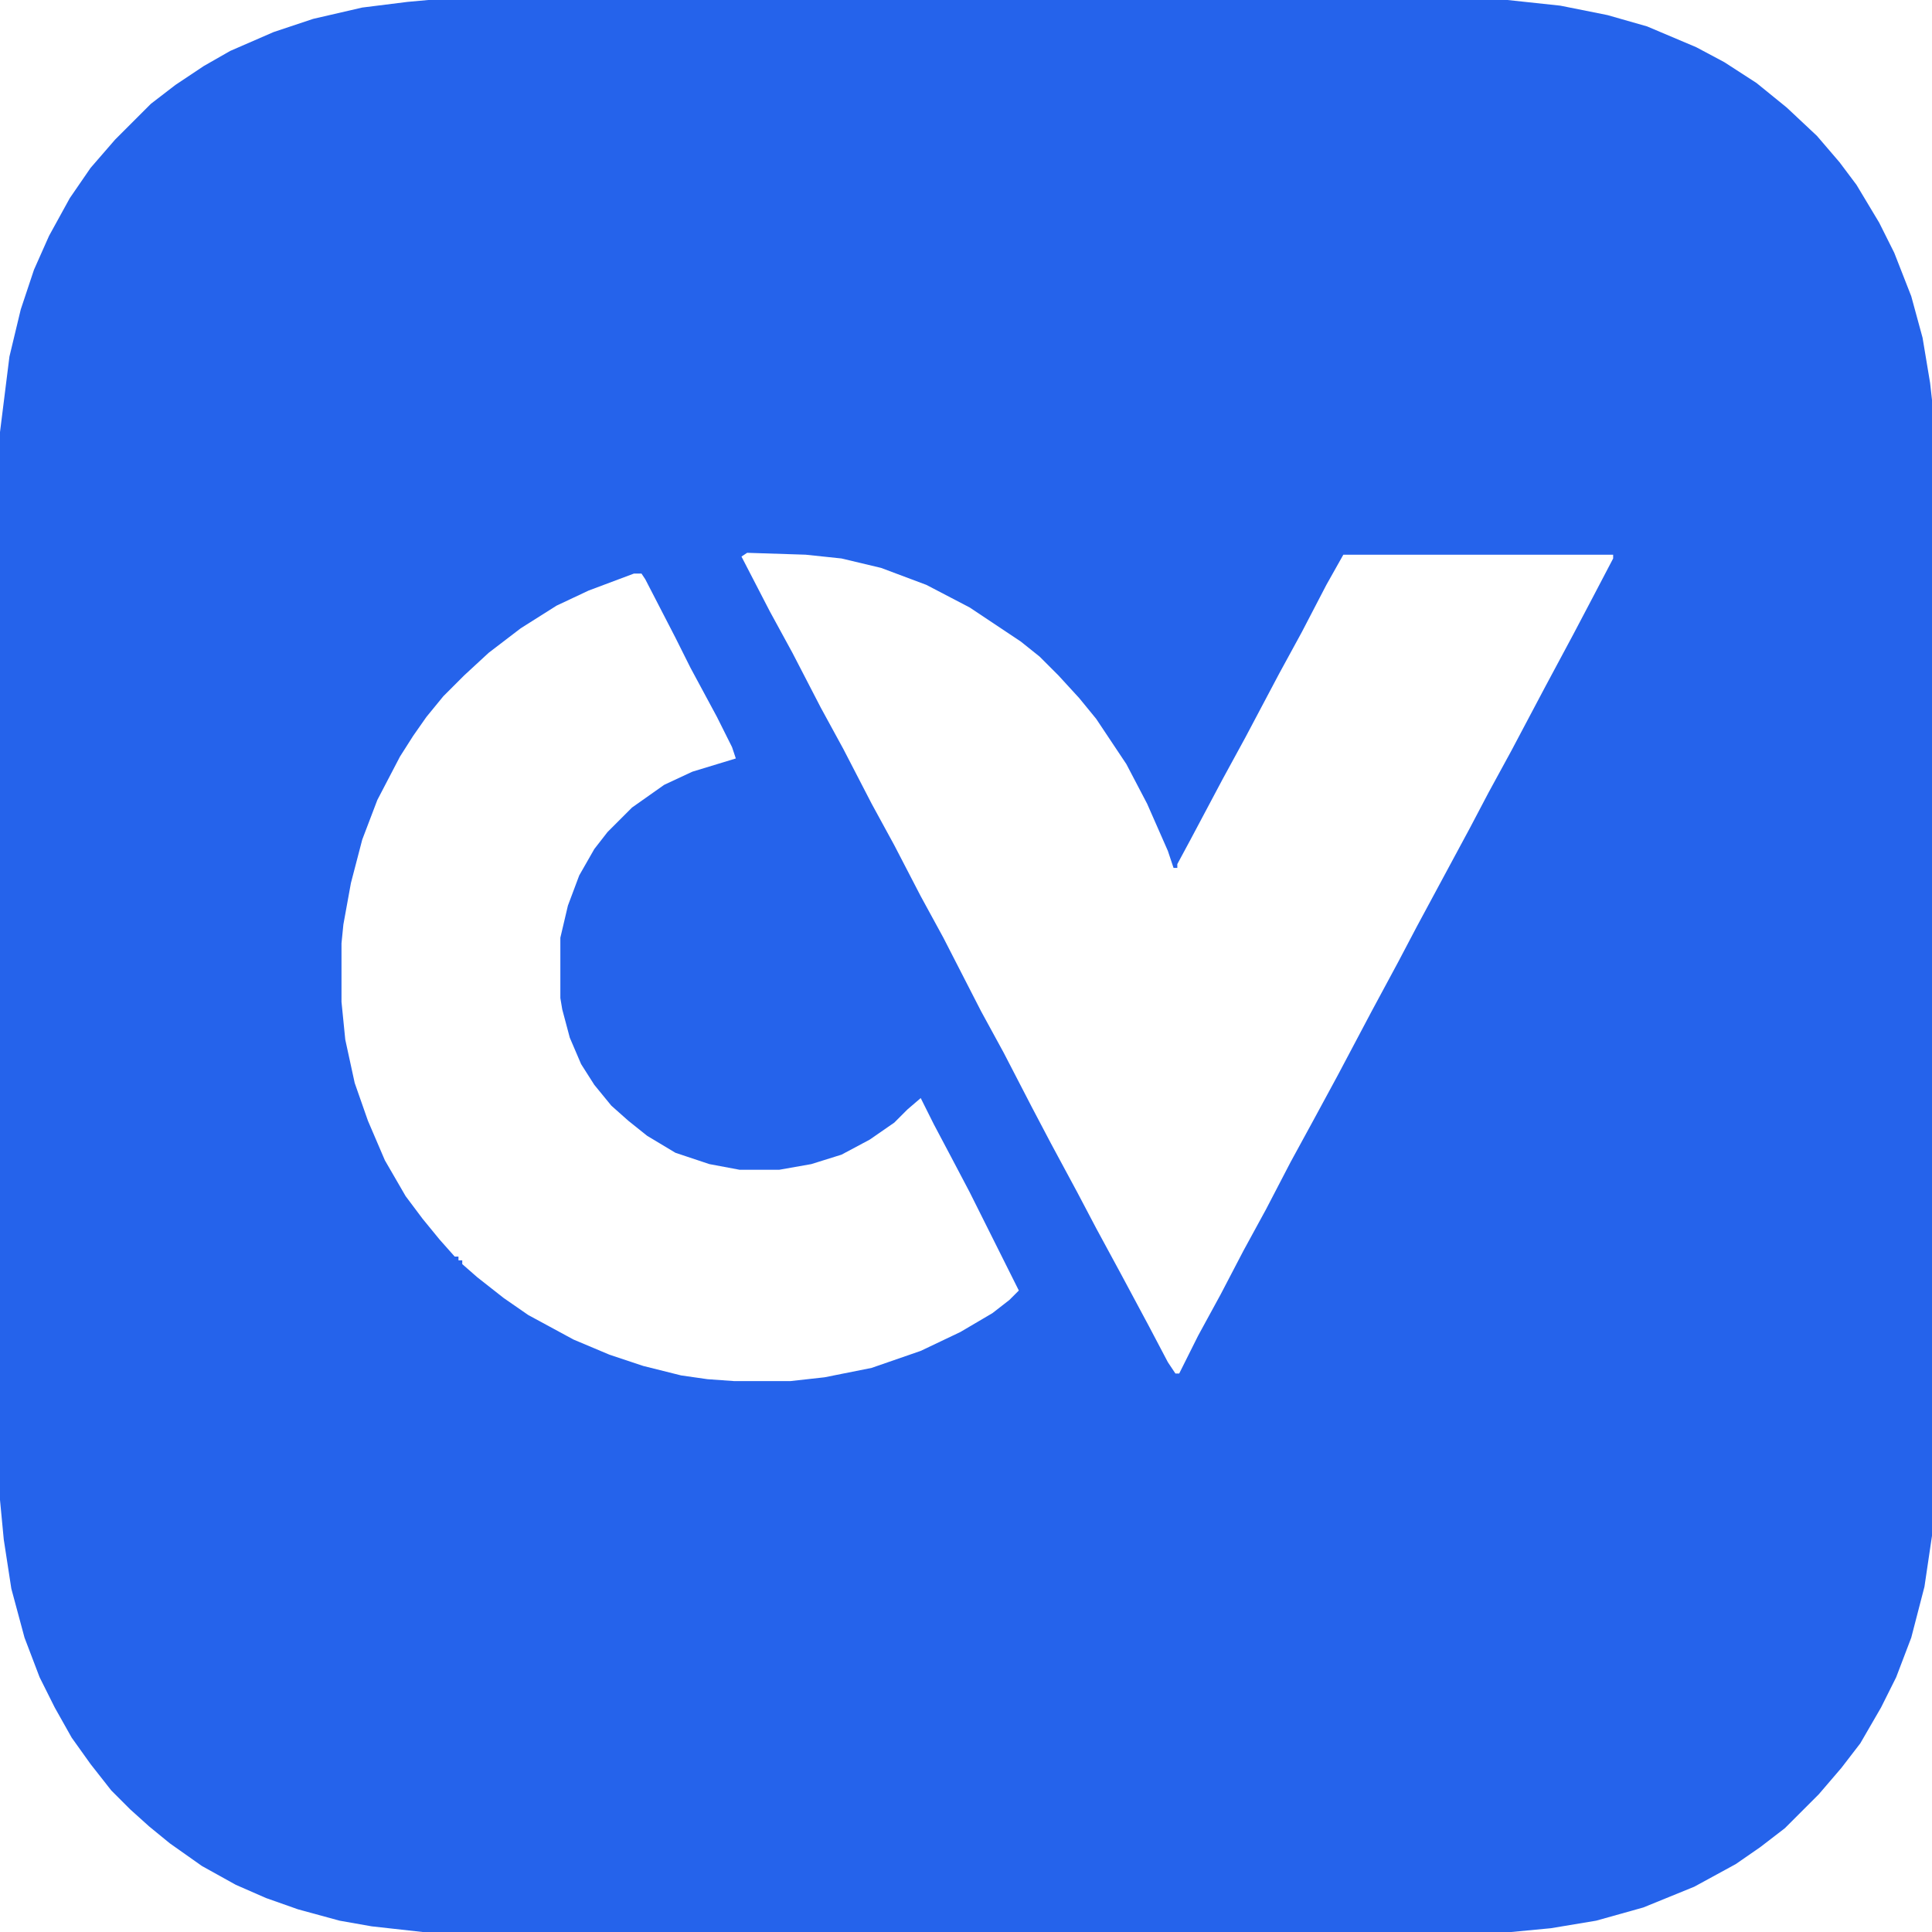
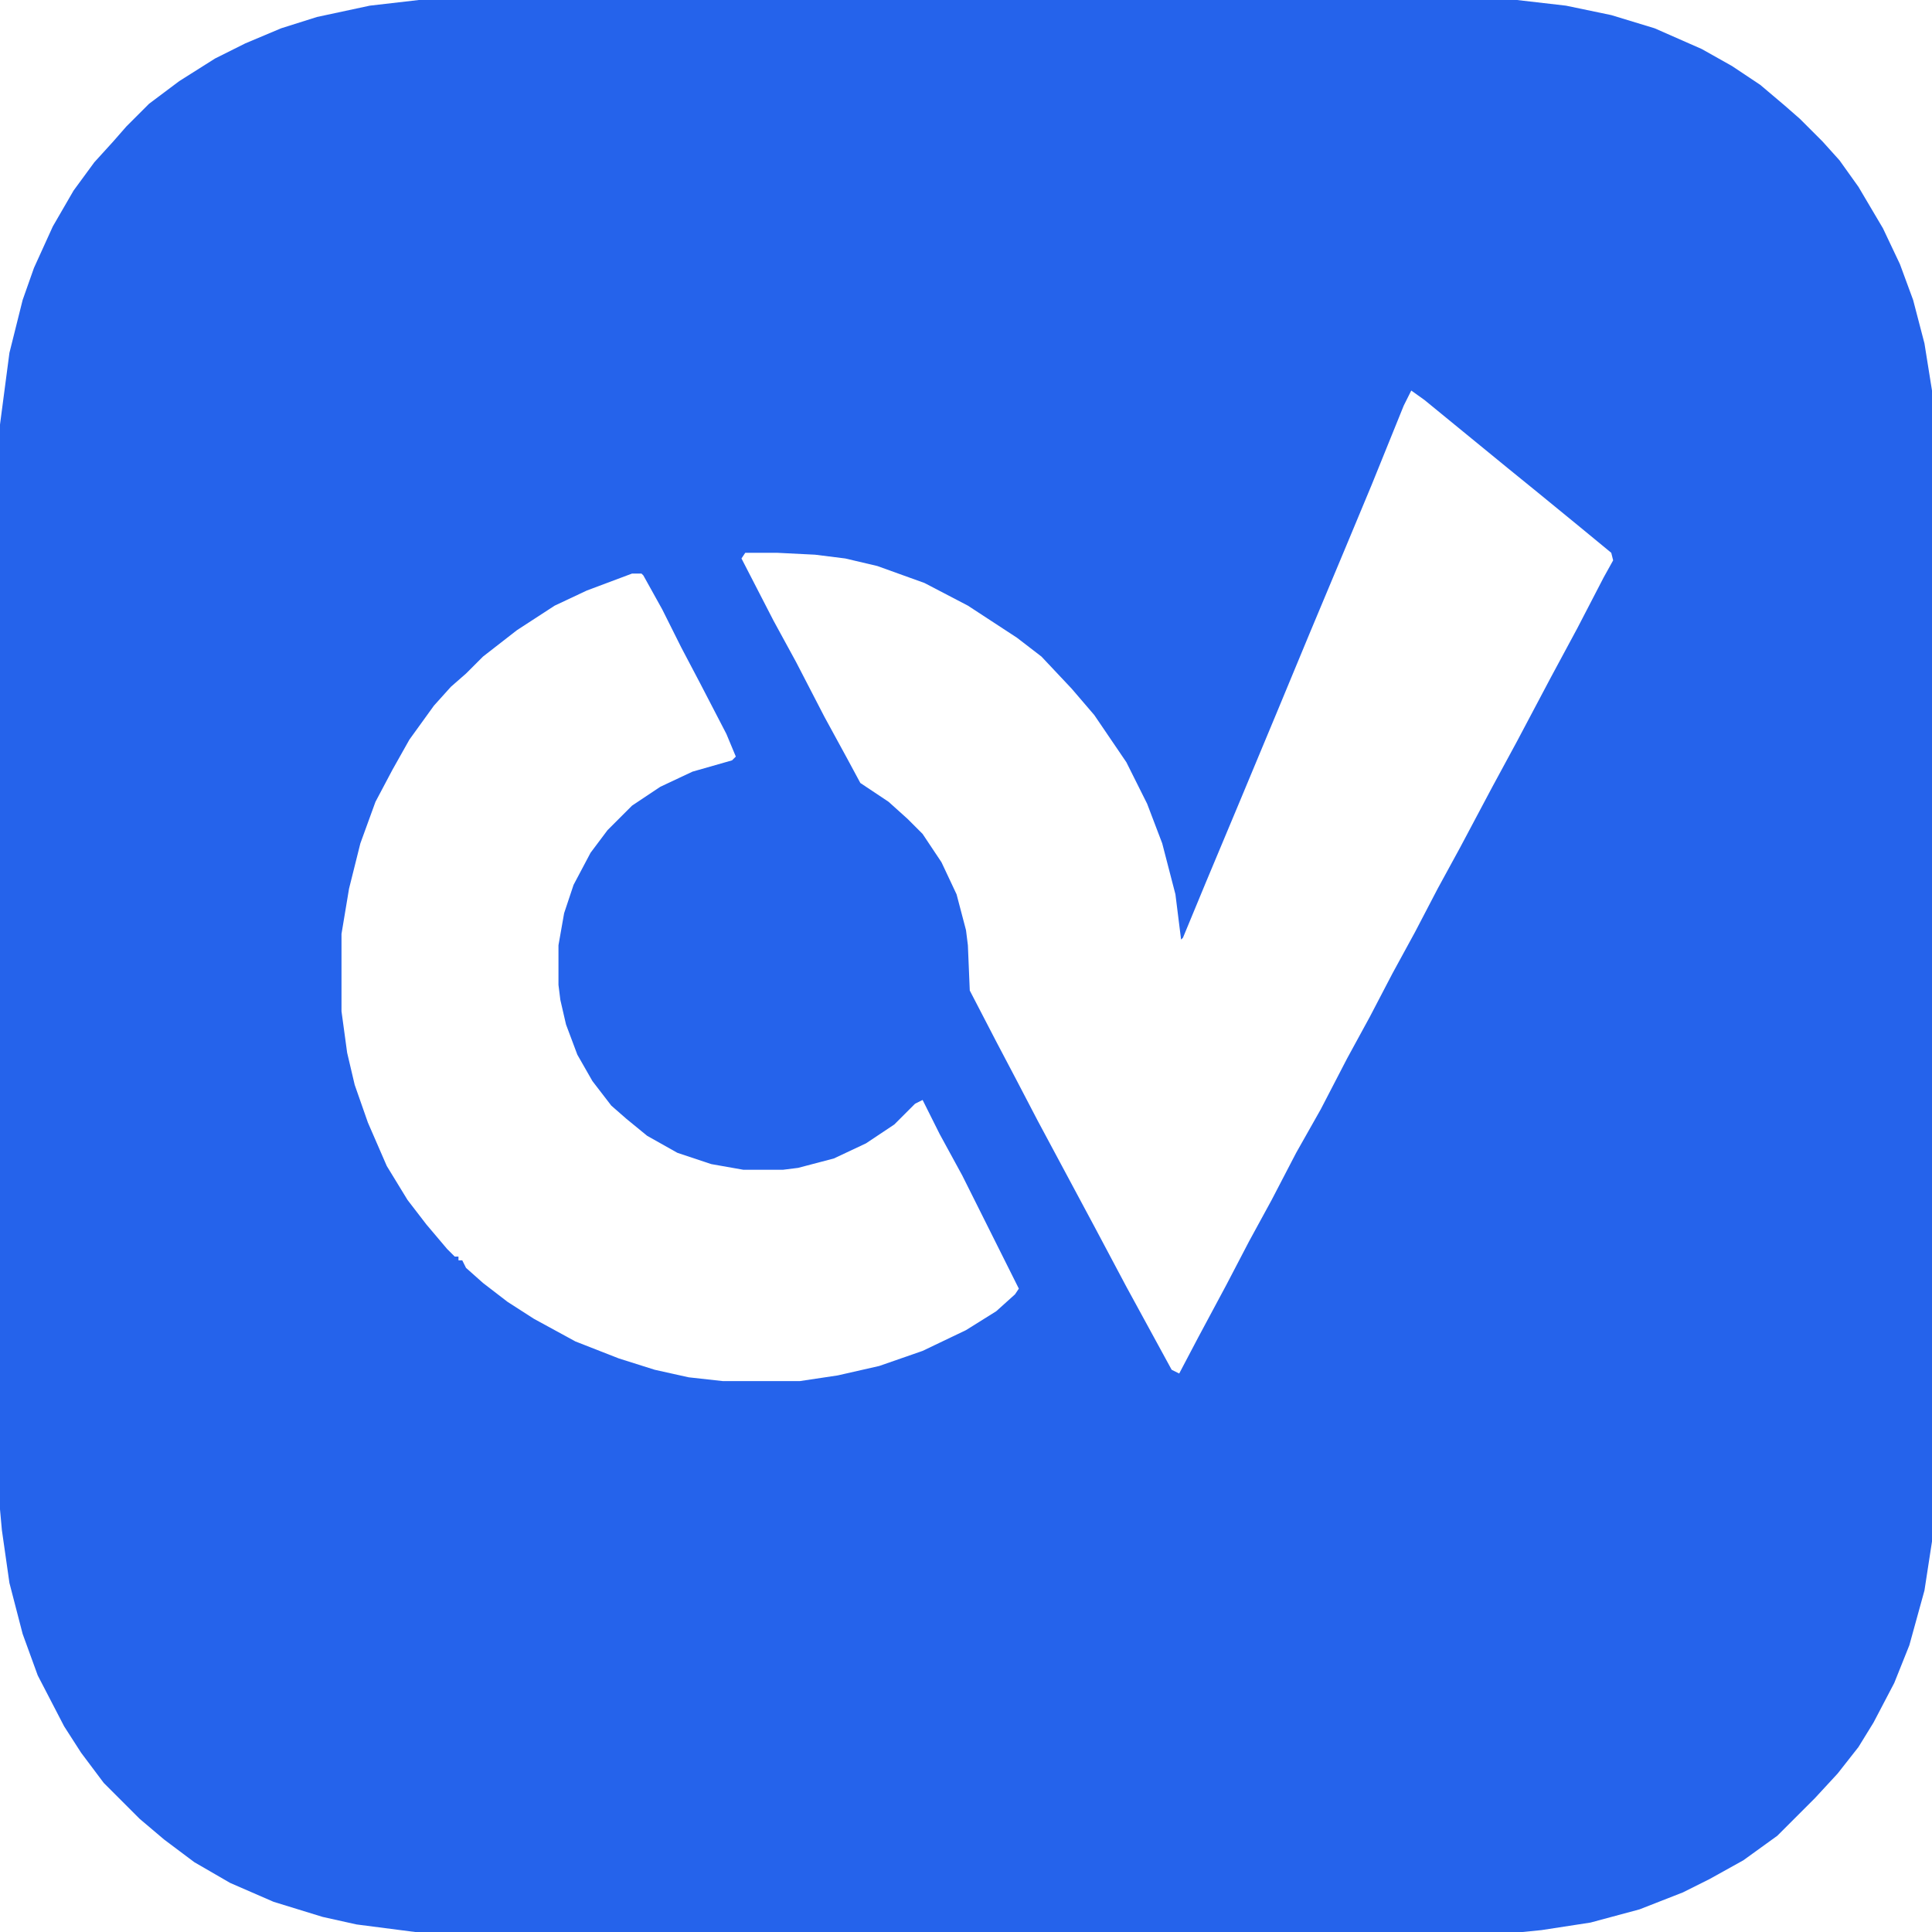
<svg xmlns="http://www.w3.org/2000/svg" version="1.1" viewBox="0 0 1024 1024" width="1024" height="1024">
-   <path transform="translate(227)" fill="#2563EB" d="m0 0h572l28 3 25 5 21 6 26 11 15 8 17 11 16 13 16 15 12 14 9 12 12 20 8 16 9 23 6 22 4 24 1 9v602l-4 27-7 27-8 21-8 16-11 19-10 13-12 14-18 18-13 10-13 9-22 12-27 11-25 7-24 4-21 2h-577l-27-3-17-3-22-6-17-6-16-7-18-10-17-12-11-9-10-9-10-10-11-14-10-14-9-16-8-16-8-21-7-26-4-26-2-21v-566l5-40 6-25 7-21 8-18 11-20 11-16 13-15 19-19 13-10 15-10 14-8 23-10 21-7 26-6 24-3zm169 293-3 2 15 29 12 22 15 29 12 22 15 29 12 22 14 27 12 22 20 39 12 22 15 29 10 19 14 26 10 19 13 24 15 28 10 19 4 6h2l10-20 12-22 12-23 12-22 13-25 12-22 13-24 18-34 14-26 10-19 28-52 10-19 12-22 18-34 15-28 10-19 11-21v-2h-143l-9 16-13 25-12 22-18 34-12 22-17 32-7 13v2h-2l-3-9-11-25-11-21-16-24-9-11-11-12-10-10-10-8-27-18-23-12-24-9-21-5-19-2zm-60 11-24 9-17 8-19 12-17 13-13 12-11 11-9 11-7 10-7 11-12 23-8 21-6 23-4 22-1 10v31l2 20 5 23 7 20 9 21 11 19 9 12 9 11 8 9h2v2h2v2l8 7 14 11 13 9 24 13 19 8 18 6 20 5 14 2 14 1h30l18-2 25-5 26-9 21-10 17-10 9-7 5-5-26-52-10-19-9-17-7-14-7 6-7 7-13 9-15 8-16 5-17 3h-21l-16-3-18-6-15-9-10-8-9-8-9-11-7-11-6-14-4-15-1-6v-32l4-17 6-16 8-14 7-9 13-13 17-12 15-7 23-7-2-6-8-16-14-26-8-16-16-31-2-3z" />
+   <path transform="translate(222)" d="m0 0h582l26 3 24 5 23 7 25 11 16 9 15 10 13 11 8 7 12 12 9 10 10 14 13 22 9 19 7 19 6 23 4 25v610l-4 26-8 29-8 20-11 21-8 13-11 14-12 13-20 20-18 13-18 10-14 7-23 9-26 7-26 4-10 1h-587l-31-4-18-4-26-8-23-10-19-11-16-12-13-11-19-19-12-16-9-14-14-27-8-22-7-27-4-28-1-11v-575l5-38 7-28 6-17 10-22 11-19 11-15 10-11 7-8 12-12 16-12 19-12 16-8 19-8 19-6 28-6zm526 207-4 8-17 42-15 36-18 43-17 41-20 48-18 43-12 29-1 1-3-24-7-27-8-21-11-22-17-25-12-14-16-17-13-10-26-17-23-12-25-9-17-4-16-2-20-1h-17l-2 3 17 33 12 22 15 29 12 22 7 13 15 10 10 9 8 8 10 15 8 17 5 19 1 8 1 24 14 27 10 19 12 23 30 56 17 32 24 44 4 2 10-19 15-28 12-23 12-22 13-25 13-23 14-27 12-22 12-23 12-22 12-23 12-22 17-32 13-24 18-34 14-26 14-27 5-9-1-4-17-14-22-18-16-13-44-36zm-413 97-24 9-17 8-20 13-18 14-9 9-8 7-9 10-13 18-9 16-9 17-8 22-6 24-4 24v41l3 22 4 17 7 20 10 23 11 18 10 13 11 13 4 4h2v2h2l2 4 9 8 13 10 14 9 22 12 23 9 19 6 18 4 18 2h41l20-3 22-5 23-8 23-11 16-10 10-9 2-3-30-60-12-22-9-18-4 2-11 11-15 10-17 8-19 5-8 1h-21l-17-3-18-6-16-9-11-9-8-7-10-13-8-14-6-16-3-13-1-8v-21l3-17 5-15 9-17 9-12 13-13 15-10 17-8 21-6 2-2-5-12-14-27-10-19-10-20-10-18-1-1z" fill="#2563EB" />
</svg>
